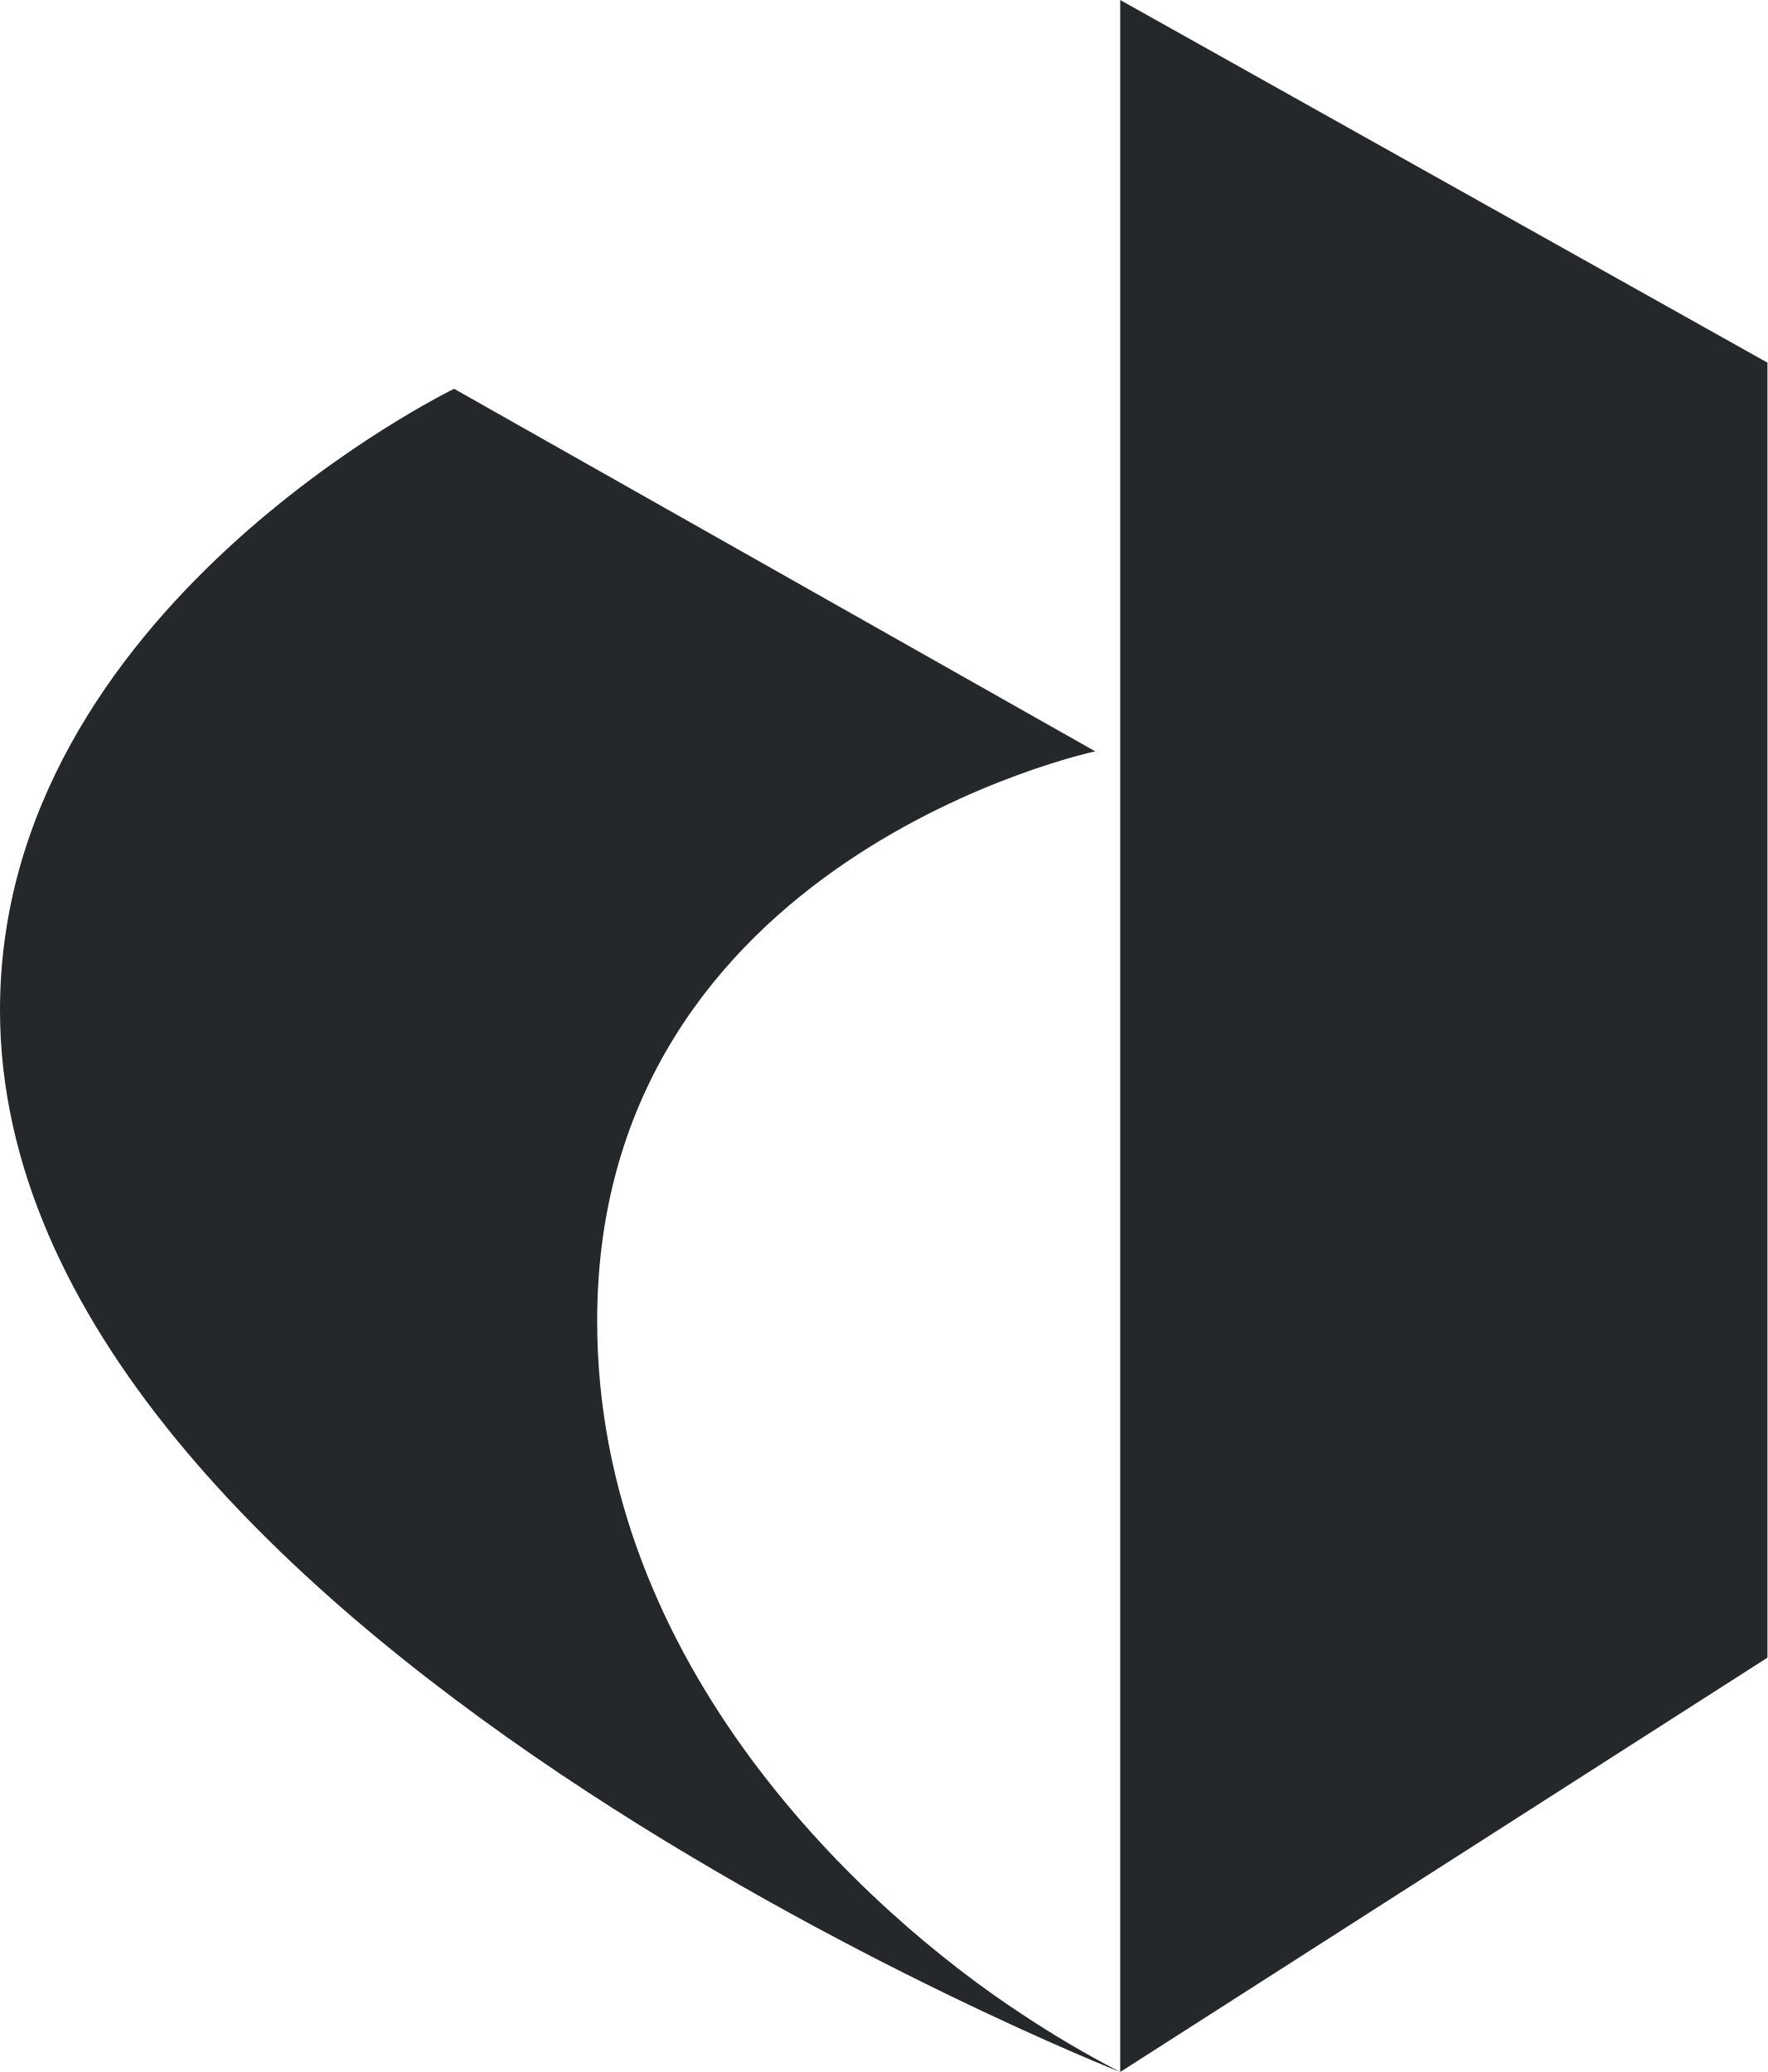
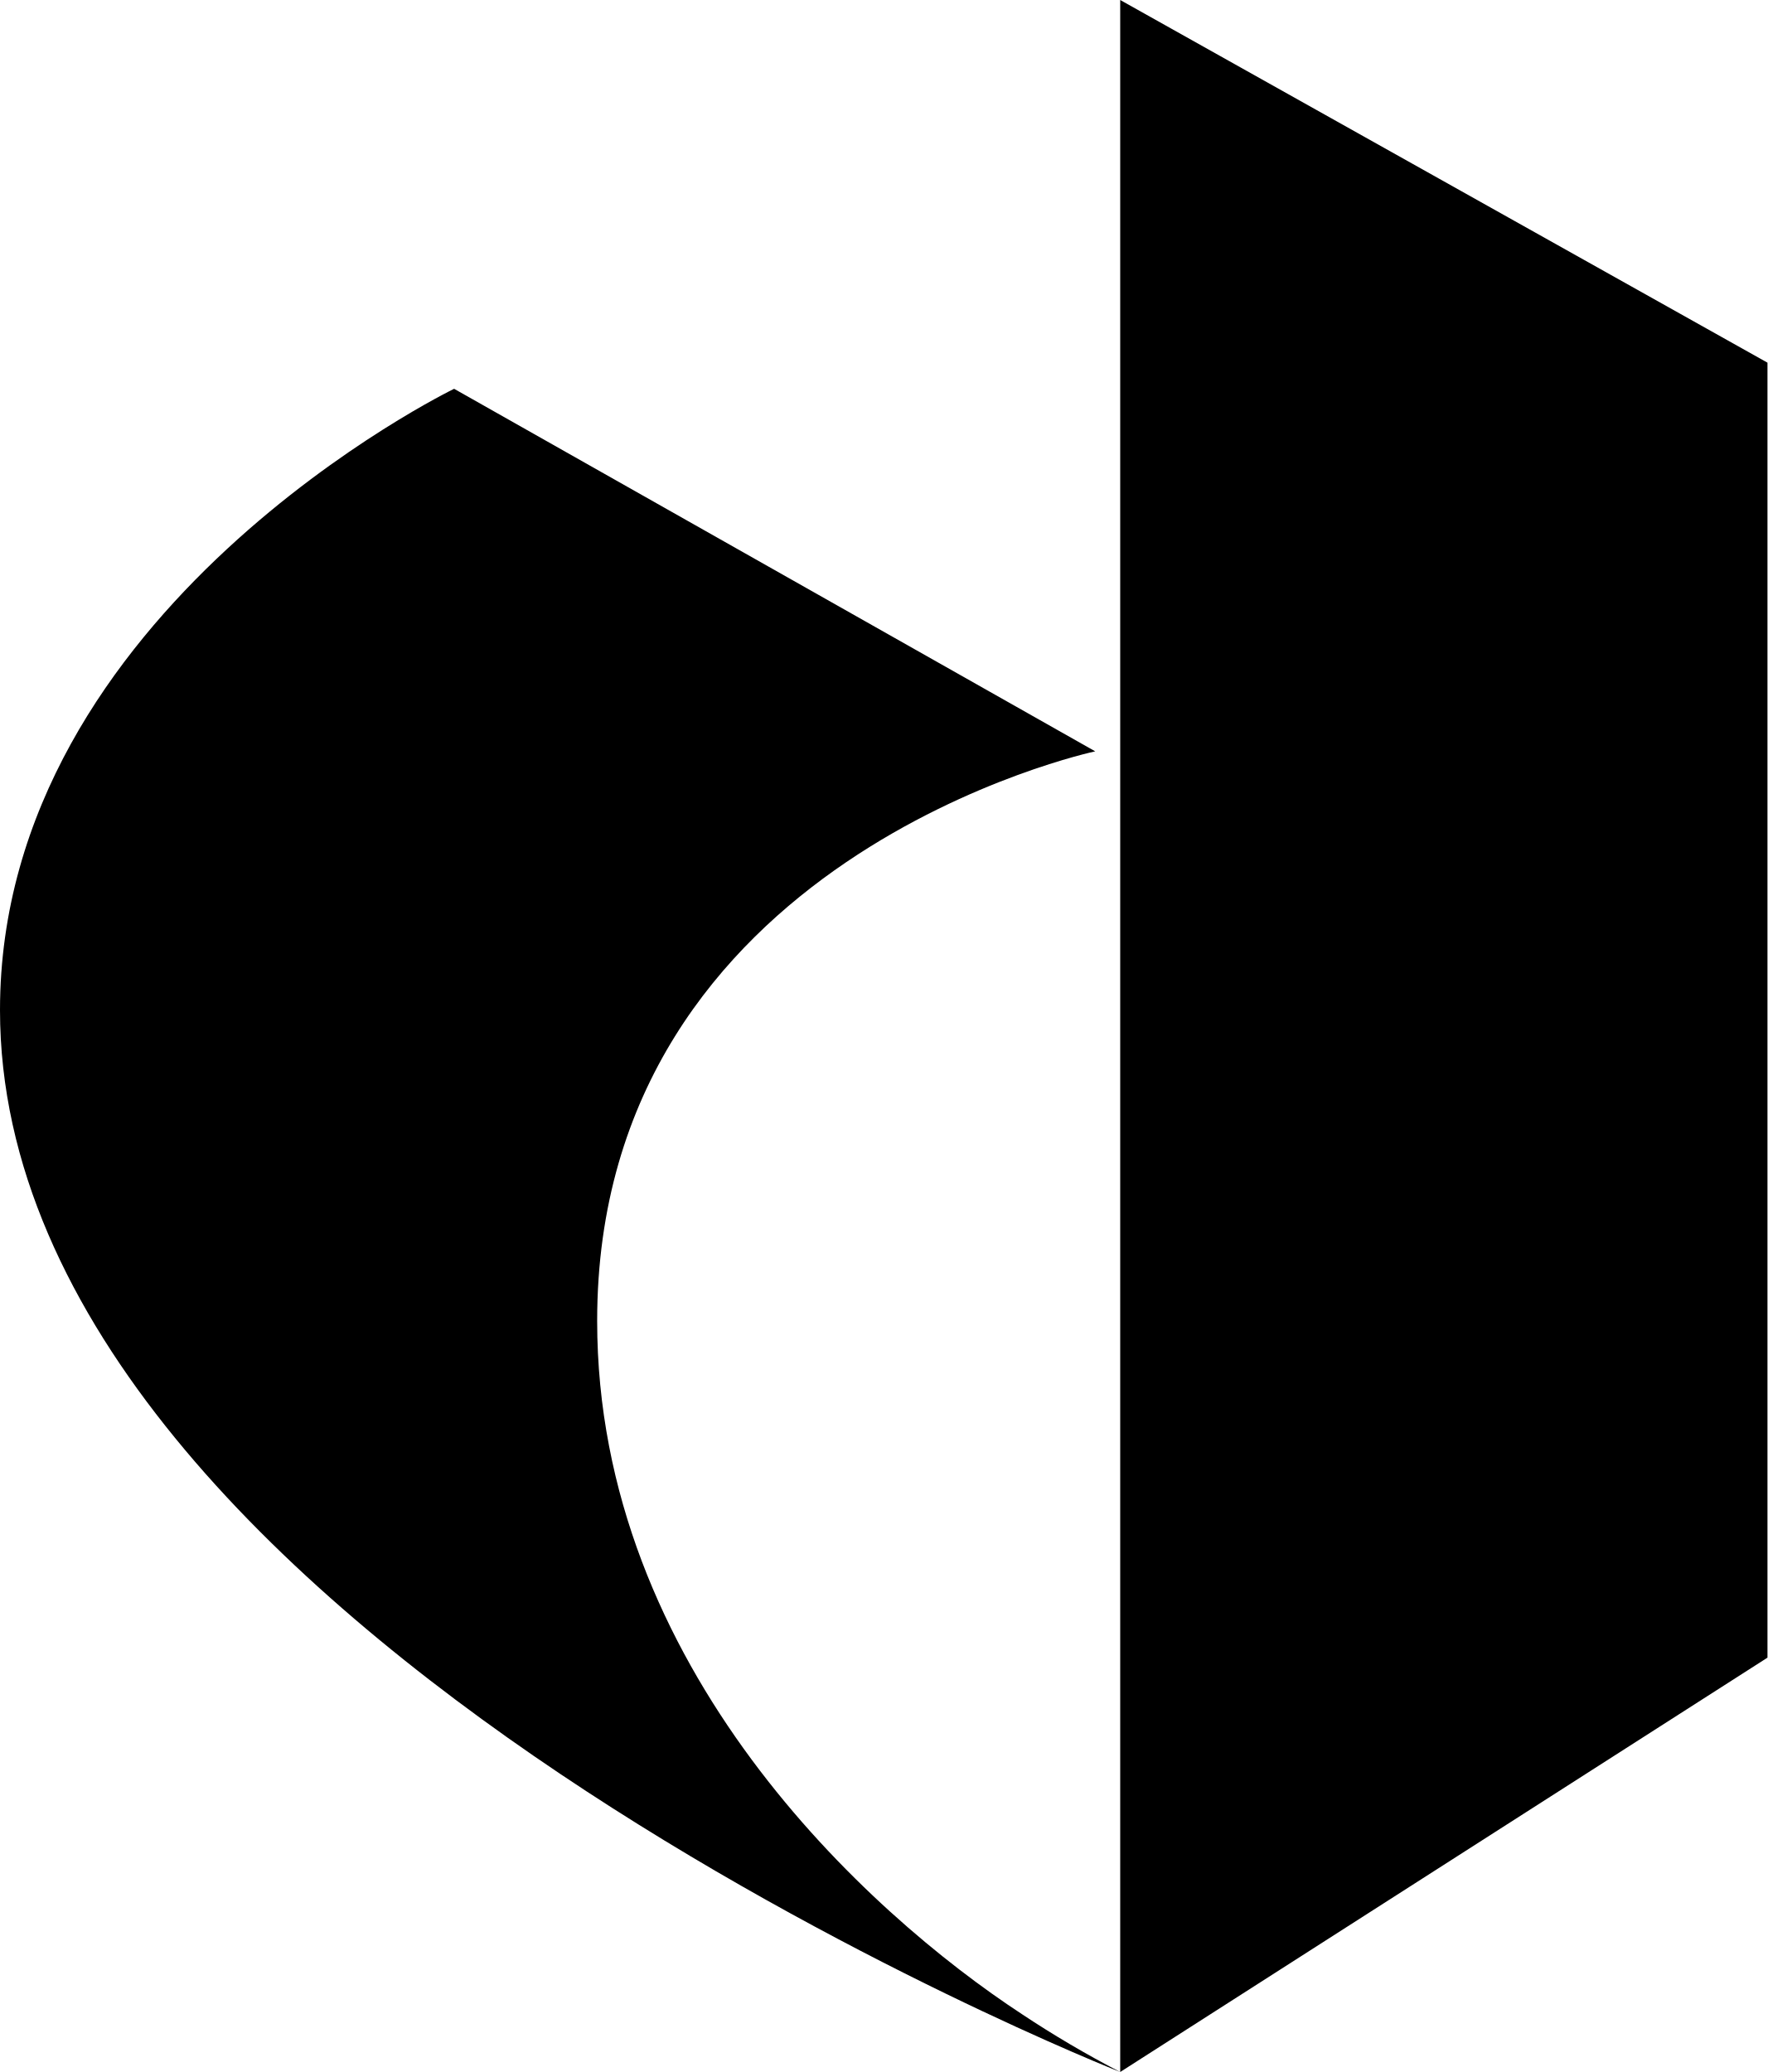
<svg xmlns="http://www.w3.org/2000/svg" viewBox="0 0 29 34">
-   <style>path { fill: #24282a; fill-rule: evenodd; }</style>
+   <style>path { fill-rule: evenodd; }</style>
  <path d="M18.38 0v34L29 27.201V5.951zM18.38 34S0 26.761 0 16.575C0 9.99 7.451 6.38 7.451 6.38l10.519 5.949s-8.172 1.735-8.172 9.347c0 5.685 4.433 9.712 6.967 11.373.522.347 1.061.664 1.615.951Z" />
</svg>
